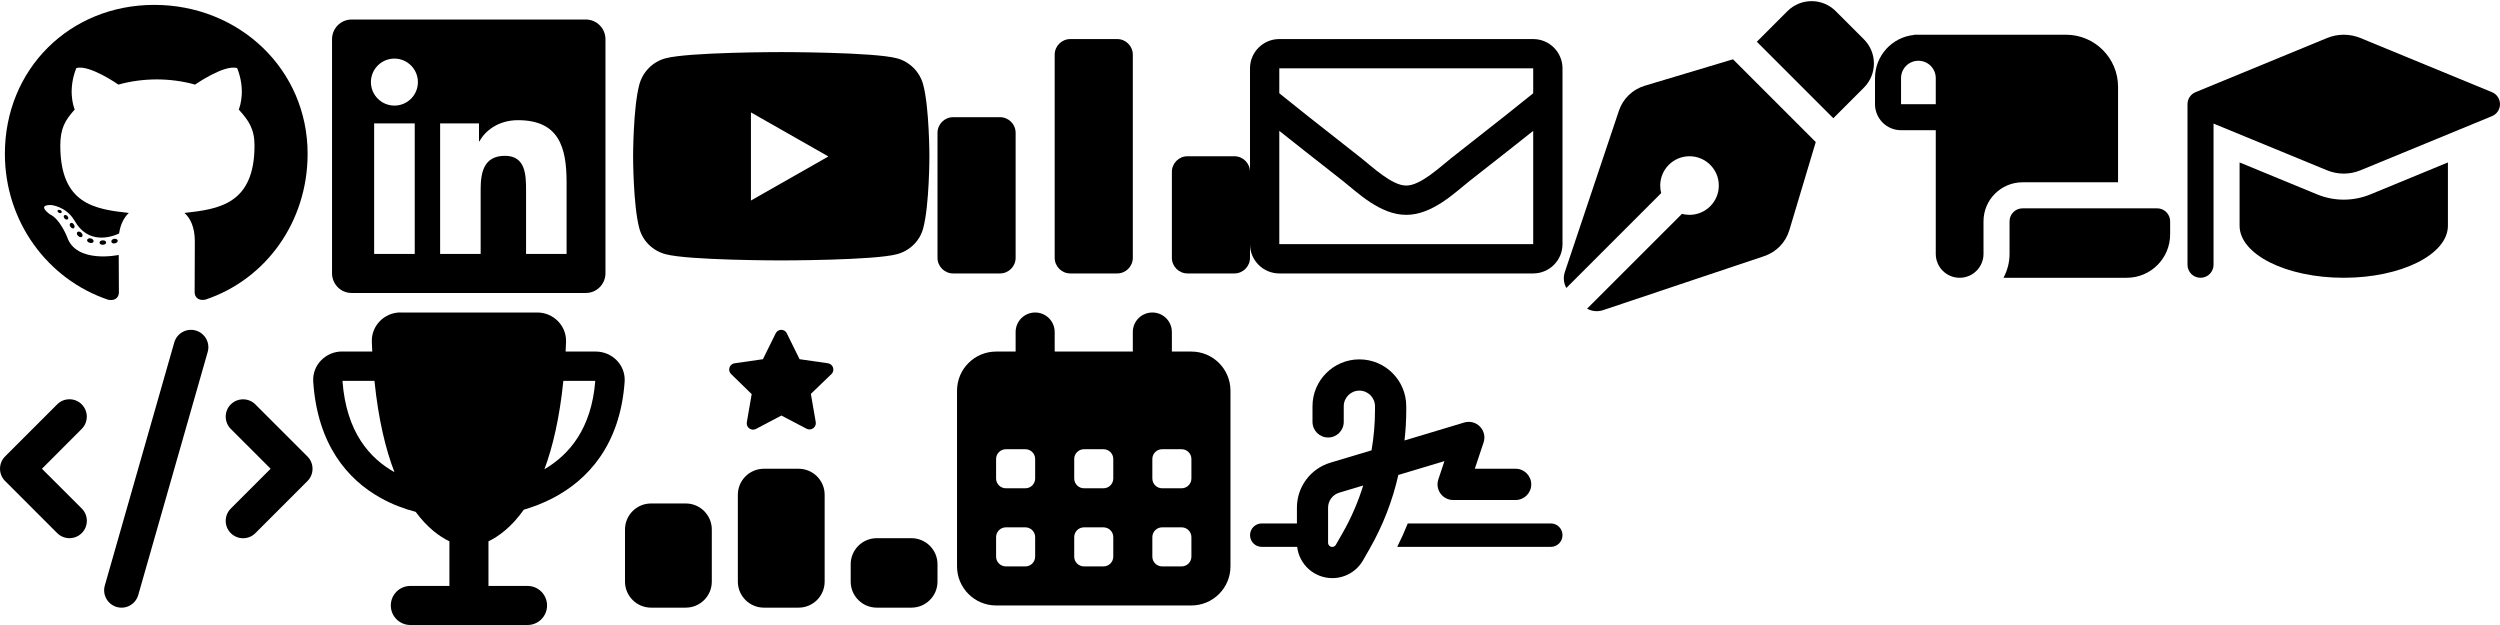
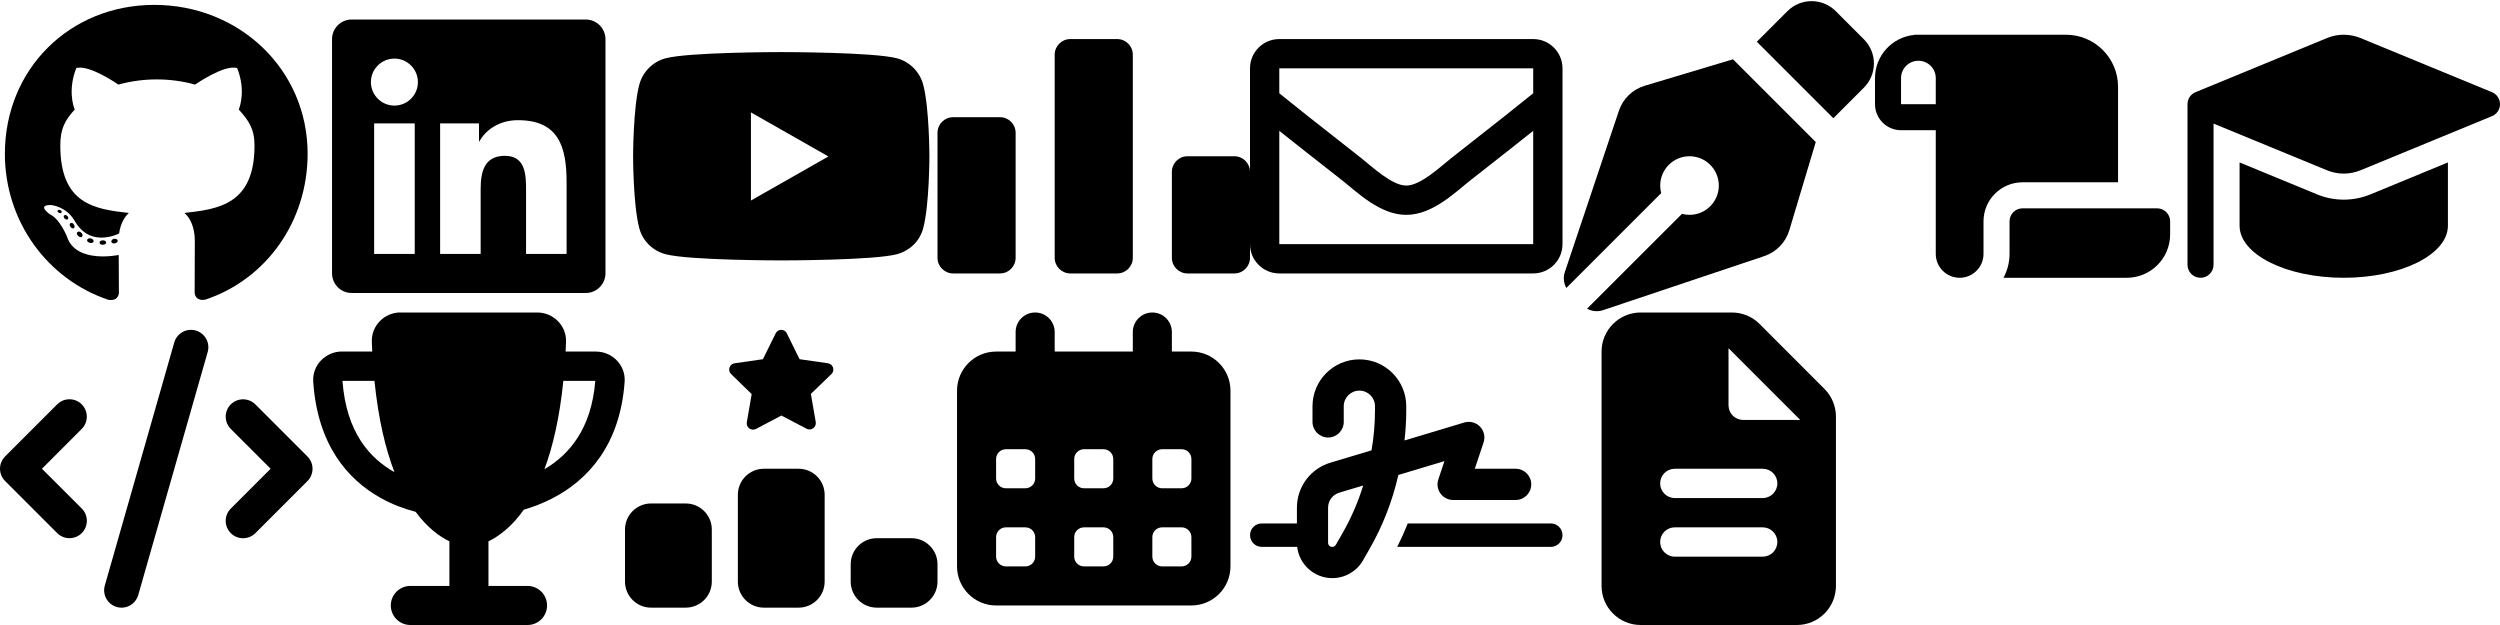
<svg xmlns="http://www.w3.org/2000/svg" xmlns:xlink="http://www.w3.org/1999/xlink" height="256" width="1024">
  <symbol id="fa-github" viewBox="0 0 496 512">
    <path fill="currentColor" d="M165.9 397.4c0 2-2.3 3.6-5.2 3.6-3.3.3-5.6-1.3-5.6-3.6 0-2 2.3-3.6 5.2-3.6 3-.3 5.6 1.3 5.6 3.6zm-31.1-4.5c-.7 2 1.3 4.3 4.3 4.9 2.6 1 5.6 0 6.2-2s-1.3-4.3-4.3-5.2c-2.6-.7-5.5.3-6.2 2.3zm44.2-1.7c-2.9.7-4.9 2.6-4.6 4.9.3 2 2.9 3.3 5.9 2.6 2.9-.7 4.9-2.6 4.6-4.6-.3-1.9-3-3.2-5.9-2.9zM244.8 8C106.1 8 0 113.3 0 252c0 110.9 69.8 205.8 169.5 239.2 12.8 2.3 17.3-5.6 17.3-12.1 0-6.2-.3-40.4-.3-61.4 0 0-70 15-84.7-29.8 0 0-11.4-29.1-27.8-36.6 0 0-22.9-15.7 1.6-15.4 0 0 24.9 2 38.6 25.8 21.9 38.6 58.6 27.5 72.9 20.9 2.3-16 8.8-27.1 16-33.7-55.9-6.2-112.3-14.3-112.3-110.5 0-27.5 7.6-41.3 23.6-58.9-2.6-6.5-11.1-33.3 2.6-67.9 20.9-6.5 69 27 69 27 20-5.6 41.5-8.5 62.8-8.5s42.8 2.9 62.8 8.5c0 0 48.1-33.6 69-27 13.7 34.7 5.2 61.4 2.6 67.9 16 17.7 25.8 31.5 25.8 58.9 0 96.5-58.9 104.2-114.8 110.5 9.2 7.9 17 22.9 17 46.4 0 33.7-.3 75.4-.3 83.6 0 6.5 4.6 14.4 17.3 12.1C428.2 457.8 496 362.9 496 252 496 113.3 383.5 8 244.8 8zM97.2 352.9c-1.3 1-1 3.3.7 5.2 1.6 1.6 3.9 2.3 5.2 1 1.3-1 1-3.3-.7-5.2-1.6-1.6-3.9-2.3-5.2-1zm-10.8-8.1c-.7 1.3.3 2.9 2.3 3.9 1.6 1 3.6.7 4.3-.7.7-1.3-.3-2.9-2.3-3.9-2-.6-3.6-.3-4.3.7zm32.4 35.6c-1.6 1.3-1 4.3 1.3 6.2 2.3 2.3 5.2 2.6 6.5 1 1.3-1.3.7-4.3-1.3-6.2-2.2-2.3-5.2-2.6-6.5-1zm-11.4-14.7c-1.6 1-1.6 3.6 0 5.9 1.6 2.3 4.3 3.3 5.6 2.3 1.6-1.3 1.6-3.9 0-6.2-1.4-2.3-4-3.3-5.6-2z" />
  </symbol>
  <symbol id="fa-linkedin" viewBox="0 0 448 512">
    <path fill="currentColor" d="M416 32H31.9C14.3 32 0 46.5 0 64.3v383.4C0 465.5 14.3 480 31.9 480H416c17.6 0 32-14.5 32-32.3V64.3c0-17.8-14.4-32.3-32-32.3zM135.4 416H69V202.2h66.5V416zm-33.2-243c-21.3 0-38.5-17.3-38.5-38.5S80.9 96 102.2 96c21.2 0 38.5 17.3 38.5 38.5 0 21.3-17.2 38.5-38.5 38.5zm282.1 243h-66.4V312c0-24.8-.5-56.7-34.5-56.7-34.6 0-39.9 27-39.9 54.9V416h-66.4V202.2h63.7v29.2h.9c8.9-16.8 30.6-34.5 62.9-34.5 67.2 0 79.7 44.3 79.7 101.9V416z" />
  </symbol>
  <symbol id="fa-youtube" viewBox="0 0 576 512">
    <path fill="currentColor" d="M549.655 124.083c-6.281-23.65-24.787-42.276-48.284-48.597C458.781 64 288 64 288 64S117.22 64 74.629 75.486c-23.497 6.322-42.003 24.947-48.284 48.597-11.412 42.867-11.412 132.305-11.412 132.305s0 89.438 11.412 132.305c6.281 23.65 24.787 41.5 48.284 47.821C117.22 448 288 448 288 448s170.78 0 213.371-11.486c23.497-6.321 42.003-24.171 48.284-47.821 11.412-42.867 11.412-132.305 11.412-132.305s0-89.438-11.412-132.305zm-317.51 213.508V175.185l142.739 81.205-142.739 81.201z" />
  </symbol>
  <symbol id="fa-envelope" viewBox="0 0 512 512">
    <path fill="currentColor" d="M464 64H48C21.49 64 0 85.49 0 112v288c0 26.51 21.49 48 48 48h416c26.51 0 48-21.49 48-48V112c0-26.51-21.49-48-48-48zm0 48v40.805c-22.422 18.259-58.168 46.651-134.587 106.49-16.841 13.247-50.201 45.072-73.413 44.701-23.208.375-56.579-31.459-73.413-44.701C106.18 199.465 70.425 171.067 48 152.805V112h416zM48 400V214.398c22.914 18.251 55.409 43.862 104.938 82.646 21.857 17.205 60.134 55.186 103.062 54.955 42.717.231 80.509-37.199 103.053-54.947 49.528-38.783 82.032-64.401 104.947-82.653V400H48z" />
  </symbol>
  <symbol id="codeforces" viewBox="0 0 80 60">
    <rect fill="currentColor" x="0" y="20" width="20" height="40" rx="4" ry="4" />
    <rect fill="currentColor" x="30" y="0" width="20" height="60" rx="4" ry="4" />
    <rect fill="currentColor" x="60" y="30" width="20" height="30" rx="4" ry="4" />
  </symbol>
  <symbol id="fa-pen-nib" viewBox="0 0 512 512">
    <path fill="currentColor" d="M368.5 18.3l-50.1 50.1 125.3 125.3 50.1-50.1c21.9-21.9 21.9-57.3 0-79.2L447.7 18.3c-21.9-21.9-57.3-21.9-79.2 0zM279.3 97.2l-.5 .1-144.1 43.2c-19.9 6-35.7 21.2-42.3 41L3.8 445.8c-2.9 8.7-1.9 18.2 2.5 26L161.7 316.4c-1.1-4-1.6-8.1-1.6-12.4 0-26.5 21.5-48 48-48s48 21.5 48 48-21.5 48-48 48c-4.3 0-8.5-.6-12.4-1.6L40.3 505.7c7.8 4.4 17.2 5.4 26 2.5l264.3-88.6c19.7-6.6 35-22.4 41-42.3l43.2-144.1 .1-.5-135.5-135.5z" />
  </symbol>
  <symbol id="fa-scroll" viewBox="0 0 576 512">
    <path fill="currentColor" d="M0 112C0 70.5 31.6 36.4 72 32.4l0-.4 280 0c53 0 96 43 96 96l0 176-176 0c-39.8 0-72 32.2-72 72l0 60c0 24.3-19.7 44-44 44s-44-19.7-44-44l0-228-64 0c-26.5 0-48-21.5-48-48l0-48zM236.8 480c7.1-13.1 11.2-28.1 11.2-44l0-60c0-13.3 10.7-24 24-24l248 0c13.3 0 24 10.7 24 24l0 24c0 44.2-35.8 80-80 80l-227.2 0zM80 80c-17.7 0-32 14.3-32 32l0 48 64 0 0-48c0-17.7-14.3-32-32-32z" />
  </symbol>
  <symbol id="fa-graduation-cap" viewBox="0 0 576 512">
    <path fill="currentColor" d="M48 195.8l209.2 86.1c9.8 4 20.2 6.1 30.8 6.1s21-2.1 30.8-6.1l242.4-99.8c9-3.7 14.8-12.4 14.8-22.1s-5.8-18.4-14.8-22.1L318.8 38.1C309 34.1 298.6 32 288 32s-21 2.1-30.8 6.1L14.8 137.9C5.8 141.6 0 150.3 0 160L0 456c0 13.3 10.7 24 24 24s24-10.7 24-24l0-260.2zm48 71.7L96 384c0 53 86 96 192 96s192-43 192-96l0-116.6-142.9 58.9c-15.6 6.4-32.2 9.7-49.1 9.7s-33.5-3.3-49.1-9.7L96 267.4z" />
  </symbol>
  <symbol id="fa-code" viewBox="0 0 576 512">
    <path fill="currentColor" d="M360.8 1.2c-17-4.9-34.7 5-39.6 22l-128 448c-4.9 17 5 34.7 22 39.6s34.7-5 39.6-22l128-448c4.9-17-5-34.7-22-39.6zm64.6 136.1c-12.5 12.5-12.5 32.8 0 45.3l73.4 73.4-73.4 73.4c-12.5 12.5-12.5 32.8 0 45.3s32.8 12.5 45.3 0l96-96c12.5-12.5 12.5-32.8 0-45.3l-96-96c-12.5-12.5-32.8-12.5-45.3 0zm-274.7 0c-12.5-12.5-32.8-12.5-45.3 0l-96 96c-12.5 12.5-12.5 32.8 0 45.3l96 96c12.5 12.5 32.8 12.5 45.3 0s12.5-32.8 0-45.3L77.3 256 150.6 182.6c12.5-12.5 12.5-32.8 0-45.3z" />
  </symbol>
  <symbol id="fa-trophy" viewBox="0 0 512 512">
    <path fill="currentColor" d="M144.3 0l224 0c26.5 0 48.1 21.8 47.1 48.2-.2 5.3-.4 10.6-.7 15.8l49.6 0c26.1 0 49.1 21.6 47.1 49.8-7.5 103.7-60.5 160.7-118 190.5-15.8 8.2-31.9 14.3-47.2 18.8-20.2 28.6-41.2 43.7-57.9 51.8l0 73.1 64 0c17.7 0 32 14.3 32 32s-14.3 32-32 32l-192 0c-17.7 0-32-14.3-32-32s14.3-32 32-32l64 0 0-73.1c-16-7.7-35.9-22-55.3-48.3-18.4-4.8-38.4-12.1-57.9-23.1-54.1-30.3-102.9-87.4-109.9-189.9-1.9-28.1 21-49.7 47.1-49.7l49.6 0c-.3-5.2-.5-10.4-.7-15.8-1-26.5 20.6-48.2 47.1-48.2zM101.5 112l-52.4 0c6.2 84.7 45.1 127.1 85.2 149.6-14.4-37.3-26.3-86-32.8-149.6zM380 256.8c40.5-23.8 77.1-66.1 83.3-144.8L411 112c-6.2 60.9-17.4 108.2-31 144.8z" />
  </symbol>
  <symbol id="fa-ranking-star" viewBox="0 0 576 512">
    <path fill="currentColor" d="M321.8 54.1L298.2 6.3c-3.9-8.3-16.1-8.6-20.4 0l-23.6 47.8-52.3 7.5c-9.3 1.4-13.3 12.9-6.4 19.8l38 37-9 52.1c-1.4 9.3 8.2 16.5 16.8 12.2l46.9-24.8 46.6 24.4c8.6 4.3 18.3-2.9 16.8-12.2l-9-52.1 38-36.6c6.8-6.8 2.9-18.3-6.4-19.8l-52.3-7.5zM256 256c-26.5 0-48 21.5-48 48l0 160c0 26.5 21.5 48 48 48l64 0c26.5 0 48-21.5 48-48l0-160c0-26.5-21.5-48-48-48l-64 0zM48 320c-26.5 0-48 21.5-48 48l0 96c0 26.5 21.5 48 48 48l64 0c26.5 0 48-21.5 48-48l0-96c0-26.5-21.5-48-48-48l-64 0zM416 432l0 32c0 26.5 21.5 48 48 48l64 0c26.5 0 48-21.5 48-48l0-32c0-26.5-21.5-48-48-48l-64 0c-26.5 0-48 21.5-48 48z" />
  </symbol>
  <symbol id="fa-calendar-days" viewBox="0 0 448 512">
    <path fill="currentColor" d="M128 0c17.7 0 32 14.3 32 32l0 32 128 0 0-32c0-17.7 14.3-32 32-32s32 14.3 32 32l0 32 32 0c35.3 0 64 28.7 64 64l0 288c0 35.3-28.7 64-64 64L64 480c-35.3 0-64-28.7-64-64L0 128C0 92.7 28.7 64 64 64l32 0 0-32c0-17.7 14.3-32 32-32zM64 240l0 32c0 8.8 7.2 16 16 16l32 0c8.8 0 16-7.2 16-16l0-32c0-8.8-7.2-16-16-16l-32 0c-8.8 0-16 7.2-16 16zm128 0l0 32c0 8.8 7.2 16 16 16l32 0c8.8 0 16-7.2 16-16l0-32c0-8.8-7.2-16-16-16l-32 0c-8.8 0-16 7.2-16 16zm144-16c-8.8 0-16 7.2-16 16l0 32c0 8.8 7.2 16 16 16l32 0c8.8 0 16-7.2 16-16l0-32c0-8.8-7.2-16-16-16l-32 0zM64 368l0 32c0 8.8 7.2 16 16 16l32 0c8.8 0 16-7.2 16-16l0-32c0-8.8-7.2-16-16-16l-32 0c-8.8 0-16 7.2-16 16zm144-16c-8.8 0-16 7.2-16 16l0 32c0 8.8 7.2 16 16 16l32 0c8.8 0 16-7.2 16-16l0-32c0-8.8-7.2-16-16-16l-32 0zm112 16l0 32c0 8.8 7.2 16 16 16l32 0c8.8 0 16-7.2 16-16l0-32c0-8.8-7.2-16-16-16l-32 0c-8.8 0-16 7.2-16 16z" />
  </symbol>
  <symbol id="fa-signature" viewBox="0 0 640 512">
    <path fill="currentColor" d="M192 128c0-17.7 14.3-32 32-32s32 14.3 32 32l0 7.8c0 27.7-2.4 55.3-7.1 82.5l-84.4 25.3c-40.6 12.2-68.4 49.6-68.4 92l0 32.4-72 0c-13.3 0-24 10.7-24 24s10.7 24 24 24l72.5 0c4.2 36 34.8 64 72 64 26 0 50-13.9 62.9-36.5l13.9-24.3c26.8-47 46.5-97.7 58.4-150.5l94.4-28.3-12.5 37.5c-3.3 9.8-1.6 20.5 4.4 28.8S405.7 320 416 320l128 0c17.7 0 32-14.3 32-32s-14.3-32-32-32l-83.6 0 18-53.9c3.8-11.3 .9-23.8-7.4-32.4s-20.7-11.8-32.2-8.4L316.4 198.1c2.4-20.7 3.6-41.4 3.6-62.3l0-7.8c0-53-43-96-96-96s-96 43-96 96l0 32c0 17.7 14.3 32 32 32s32-14.3 32-32l0-32zm-9.2 177l49-14.7c-10.4 33.8-24.5 66.4-42.1 97.2l-13.9 24.3c-1.5 2.6-4.3 4.3-7.4 4.3-4.7 0-8.5-3.8-8.5-8.5l0-71.9c0-14.1 9.3-26.6 22.8-30.7zM616 416c13.3 0 24-10.7 24-24s-10.7-24-24-24l-292.9 0c-6.5 16.3-13.7 32.3-21.6 48L616 416z" />
  </symbol>
+   <symbol id="fa-file-lines" viewBox="0 0 384 512">
+     <path fill="currentColor" d="M0 64C0 28.7 28.7 0 64 0L213.5 0c17 0 33.3 6.7 45.3 18.7L365.3 125.3c12 12 18.7 28.3 18.7 45.3L384 448c0 35.3-28.7 64-64 64L64 512c-35.3 0-64-28.7-64-64L0 64zm208-5.5l0 93.5c0 13.3 10.7 24 24 24L325.5 176 208 58.5zM120 256c-13.3 0-24 10.7-24 24s10.7 24 24 24l144 0c13.3 0 24-10.7 24-24s-10.7-24-24-24l-144 0zm0 96c-13.3 0-24 10.7-24 24s10.7 24 24 24l144 0c13.3 0 24-10.7 24-24s-10.7-24-24-24l-144 0z" />
+   </symbol>
  <use xlink:href="#fa-github" x="0" y="0" width="128" height="128" />
  <use xlink:href="#fa-linkedin" x="128" y="0" width="128" height="128" />
  <use xlink:href="#fa-youtube" x="256" y="0" width="128" height="128" />
  <use xlink:href="#codeforces" x="384" y="0" width="128" height="128" />
  <use xlink:href="#fa-envelope" x="512" y="0" width="128" height="128" />
  <use xlink:href="#fa-pen-nib" x="640" y="0" width="128" height="128" />
  <use xlink:href="#fa-scroll" x="768" y="0" width="128" height="128" />
  <use xlink:href="#fa-graduation-cap" x="896" y="0" width="128" height="128" />
  <use xlink:href="#fa-code" x="0" y="128" width="128" height="128" />
  <use xlink:href="#fa-trophy" x="128" y="128" width="128" height="128" />
  <use xlink:href="#fa-ranking-star" x="256" y="128" width="128" height="128" />
  <use xlink:href="#fa-calendar-days" x="384" y="128" width="128" height="128" />
  <use xlink:href="#fa-signature" x="512" y="128" width="128" height="128" />
+   <use xlink:href="#fa-file-lines" x="640" y="128" width="128" height="128" />
</svg>
